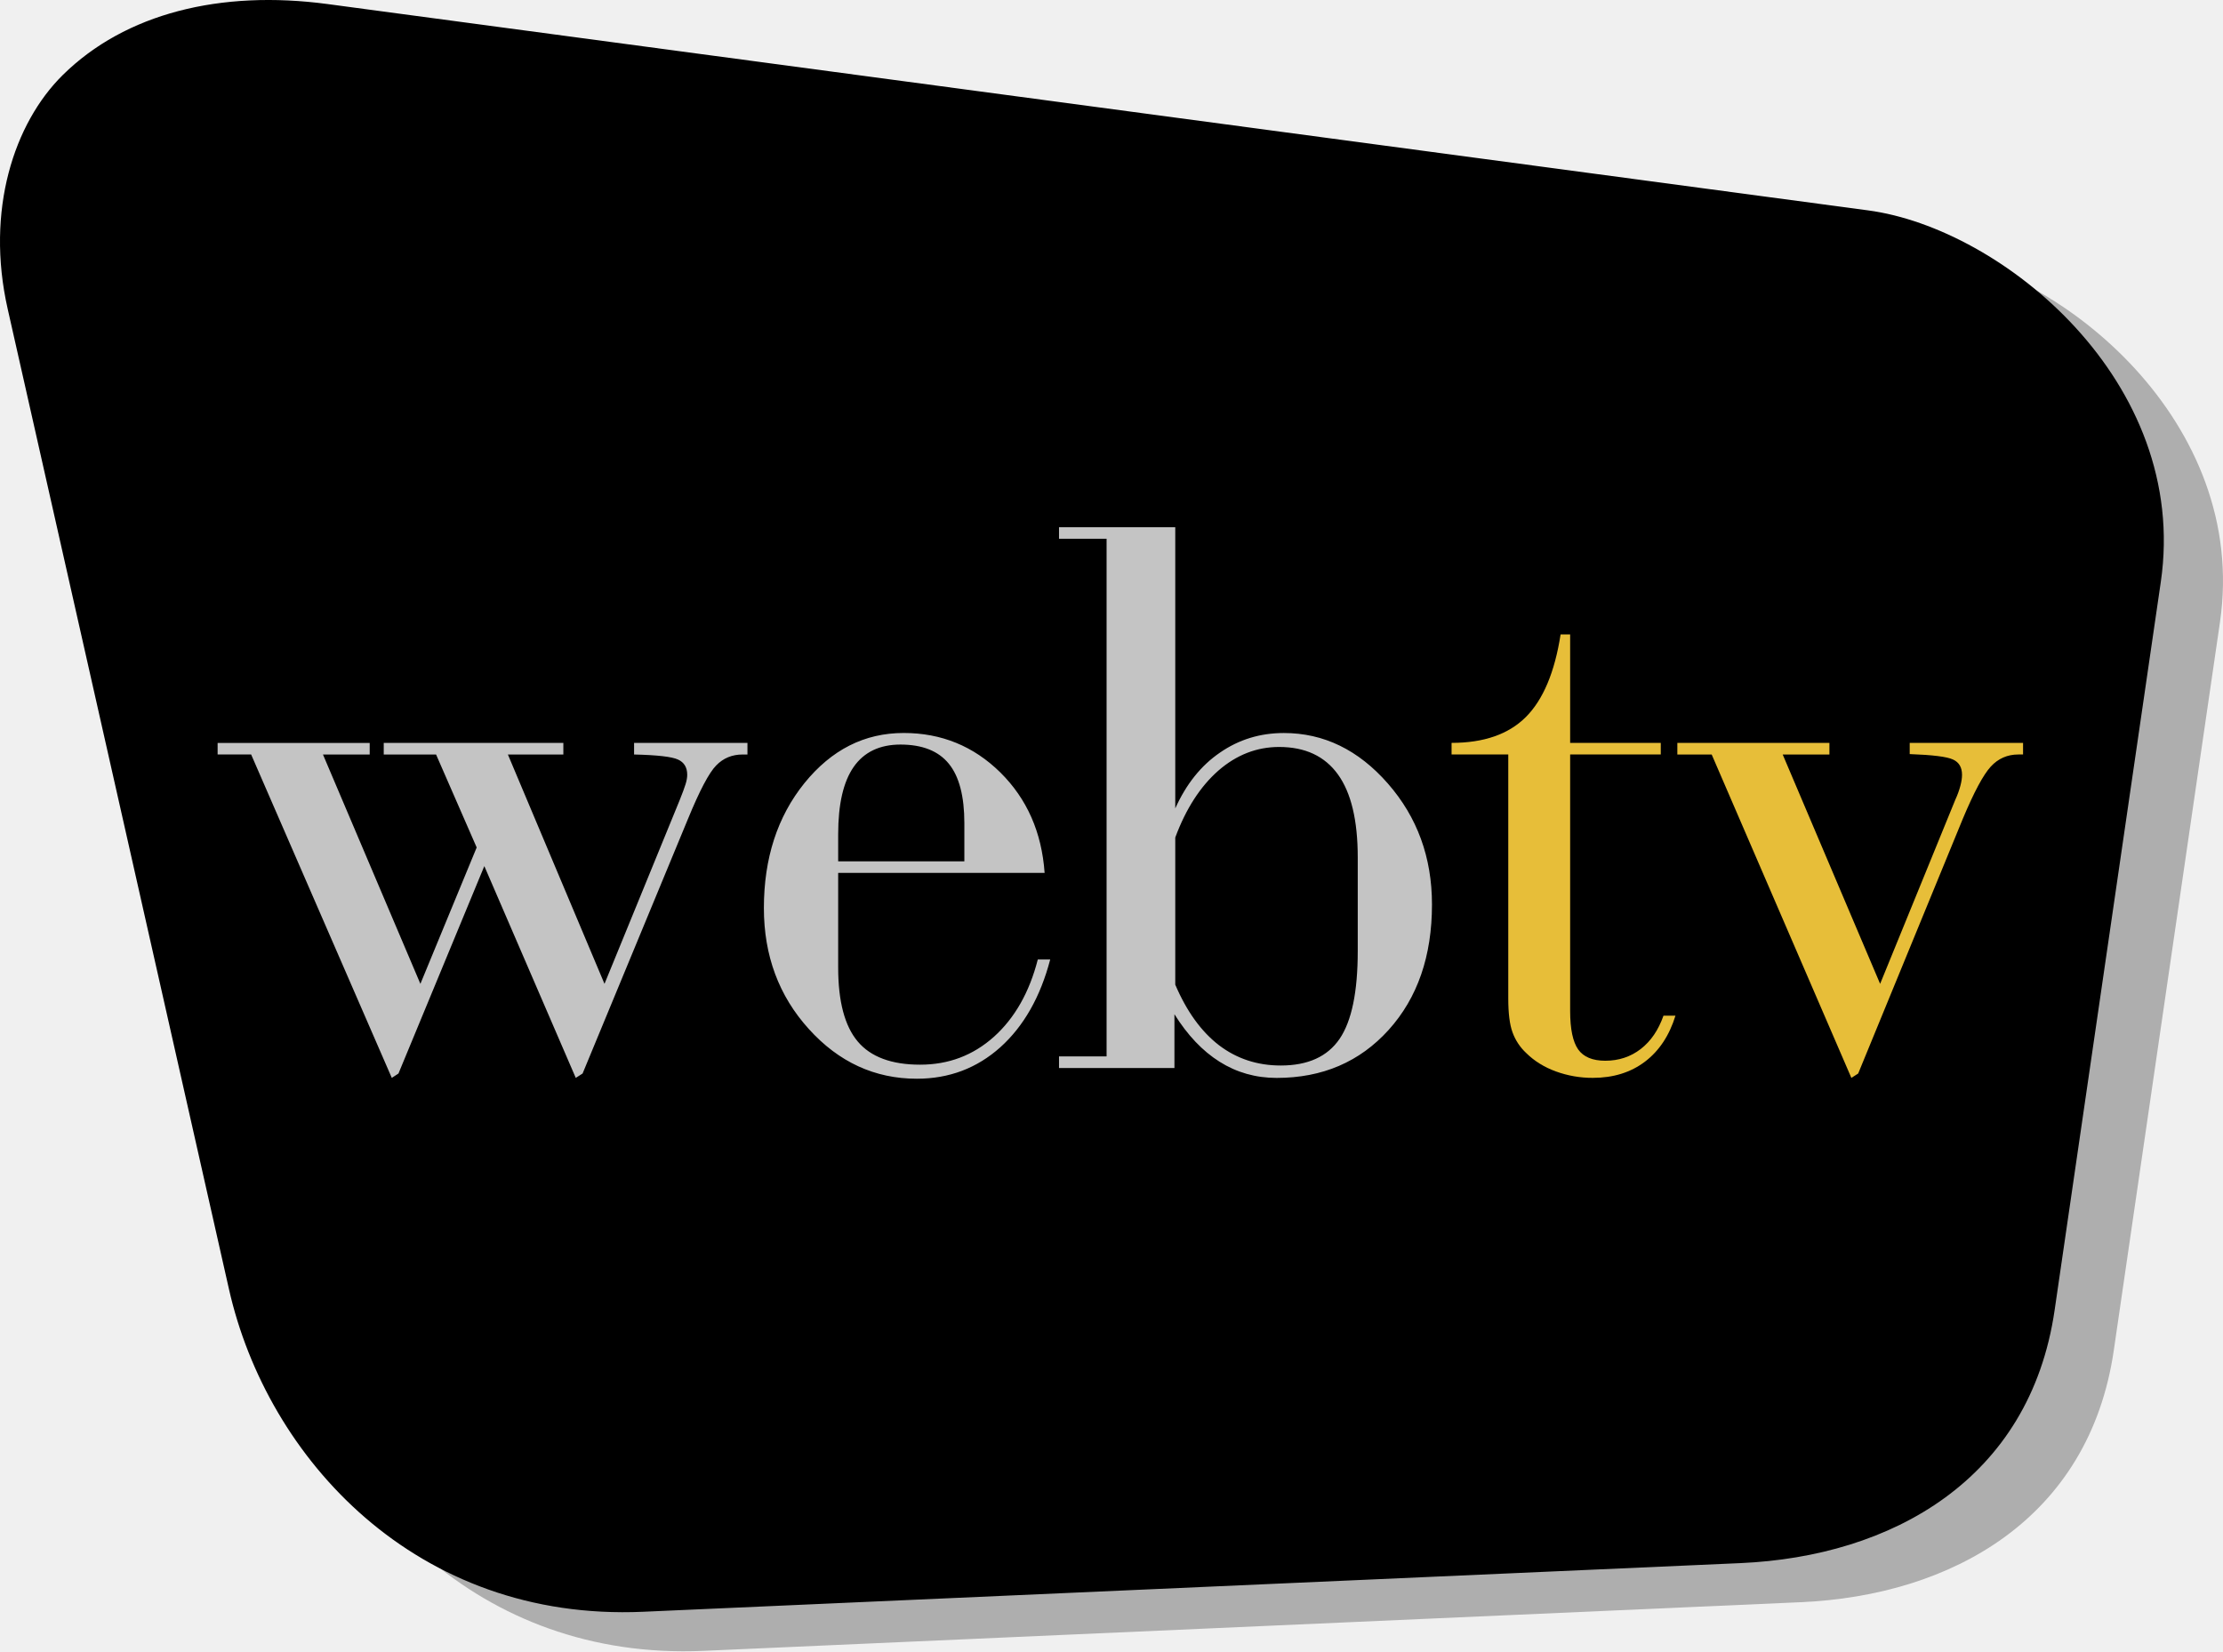
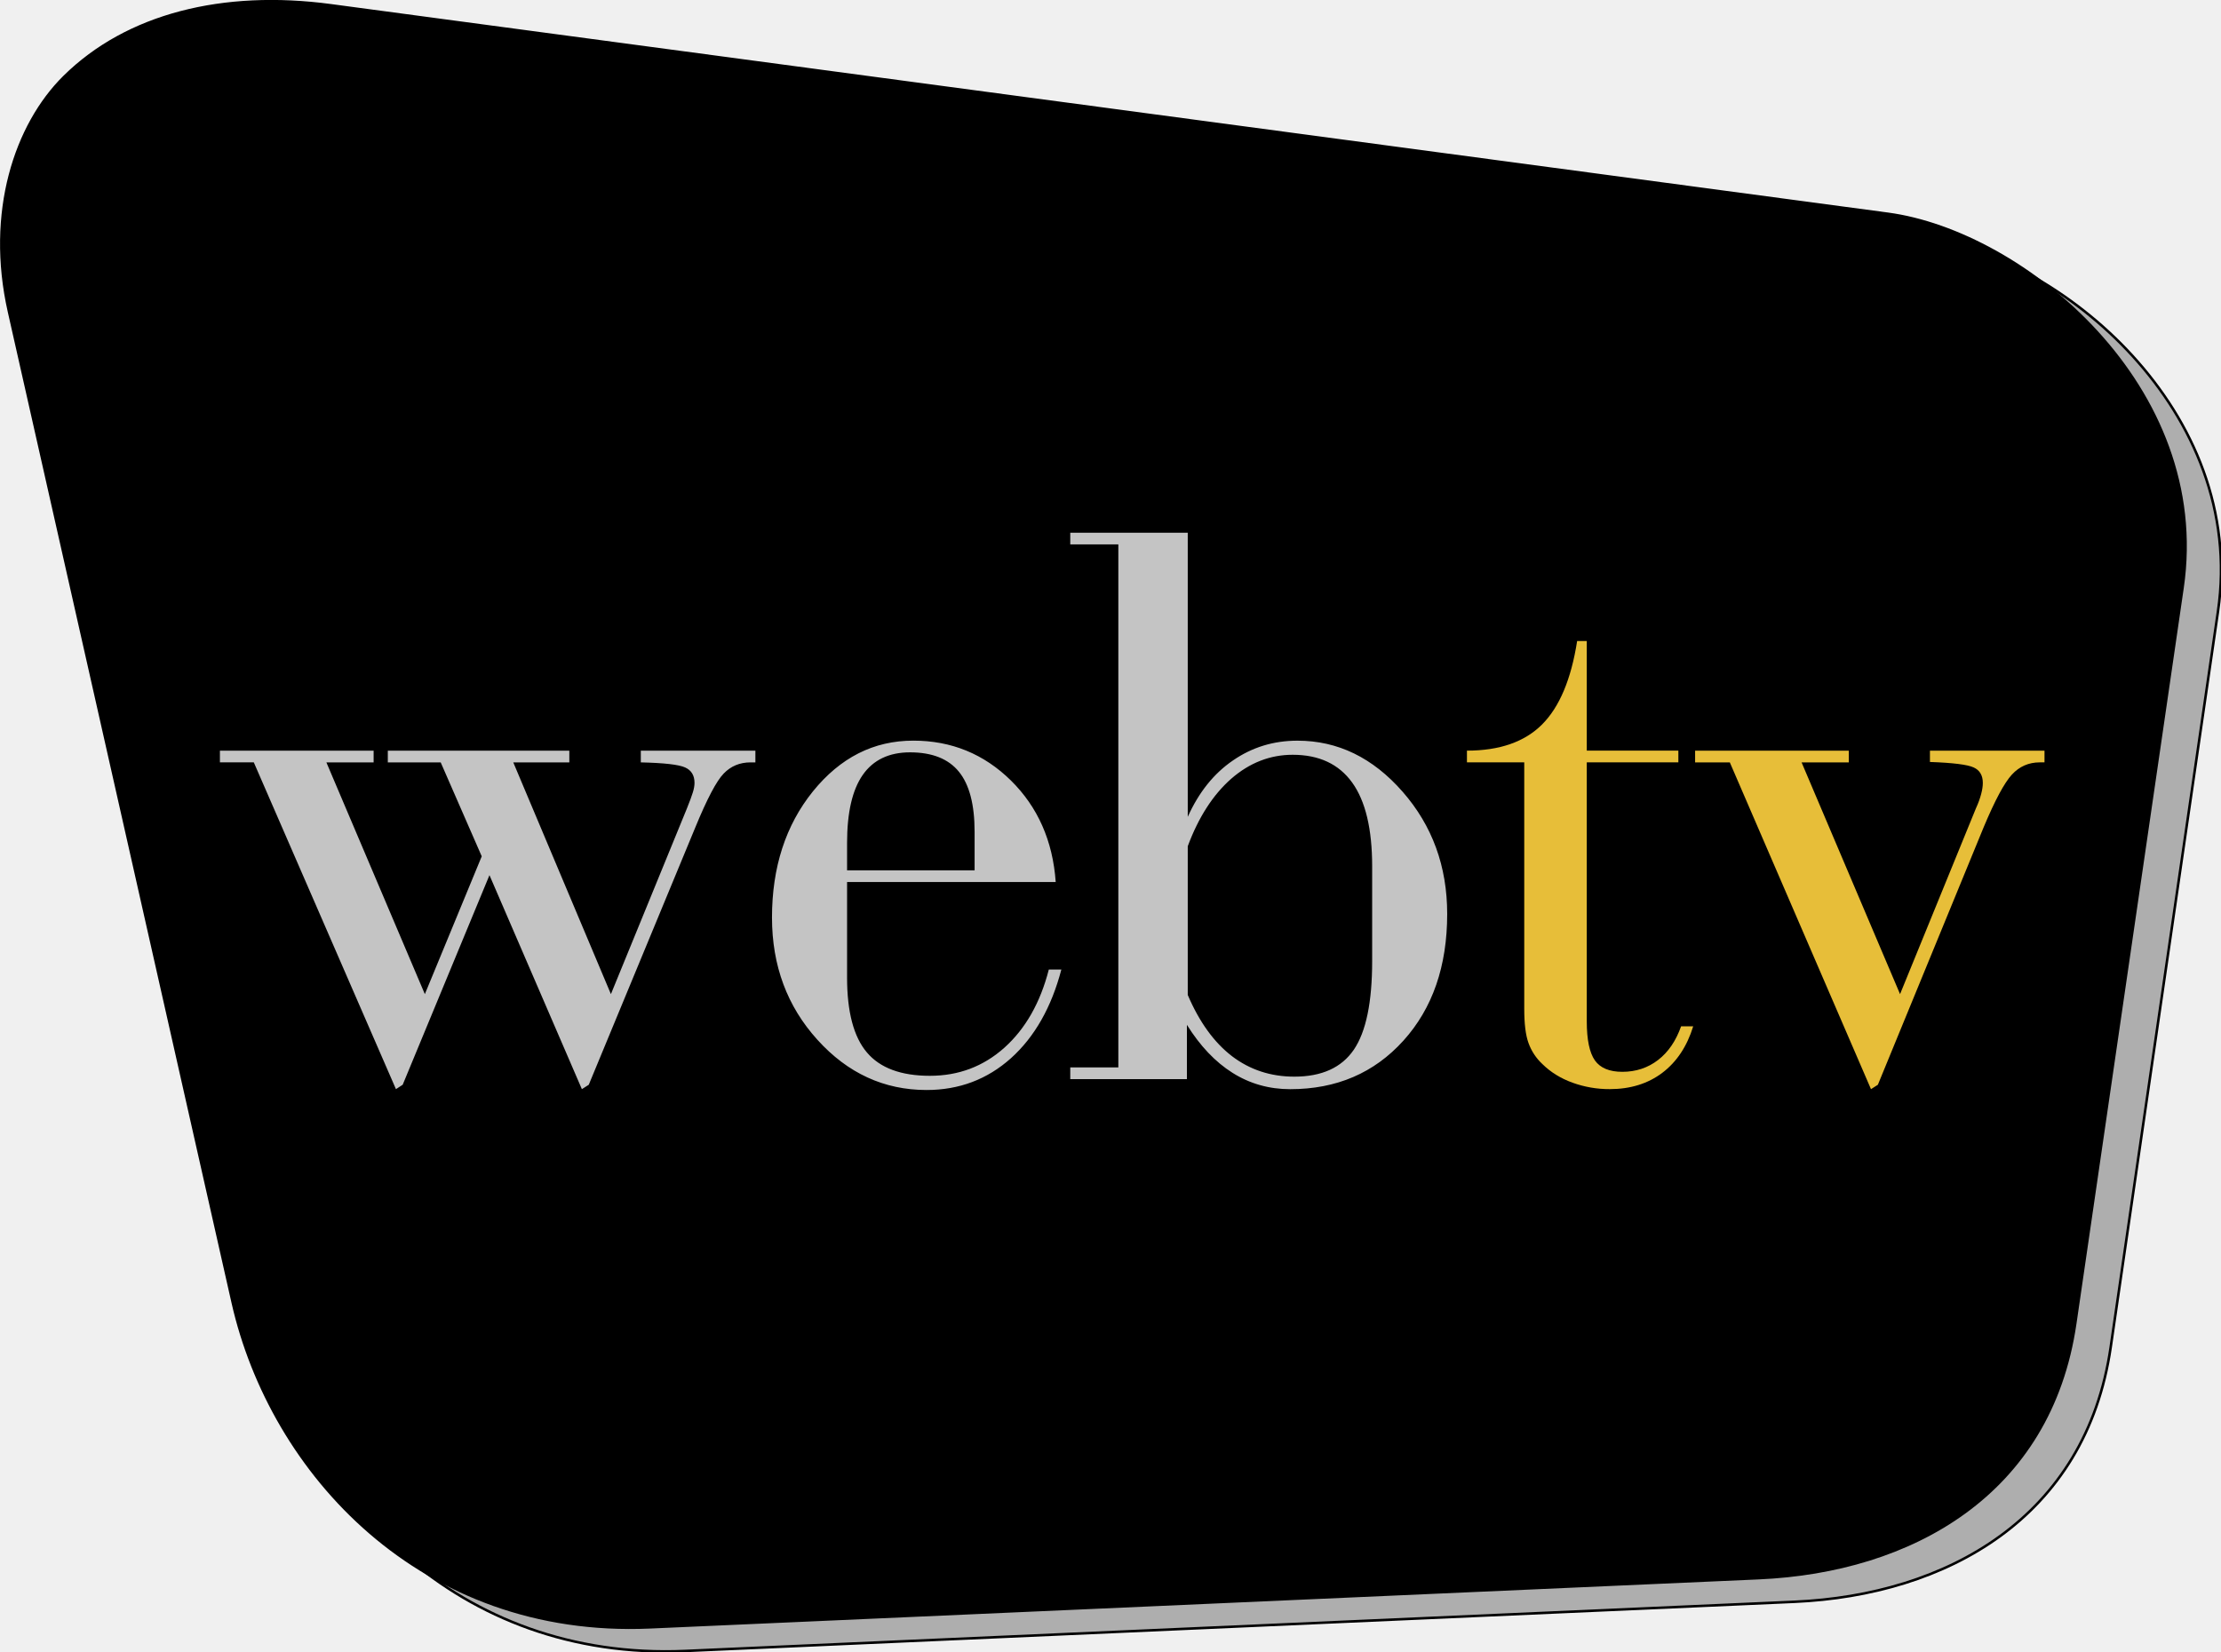
- <svg xmlns="http://www.w3.org/2000/svg" viewBox="120.886 117.968 263 195.377" version="1.1" id="svg3" width="263" height="195.377">
-   <defs id="defs3" />
-   <g id="g2">
-     <path d="m 166.767,123.365 182.265,24.413 c 15.869,2.125 37.93,20.244 34.496,43.798 l -12.562,86.16 c -2.913,19.989 -19.227,29.012 -37.006,29.799 l -129.844,5.758 c -26.742,1.185 -44.334,-18.05 -48.85,-38.055 l -26.181,-115.981 c -2.631,-11.65 0.761,-21.894 6.477,-27.536 7.349,-7.253 18.562,-10.048 31.204,-8.356 z" stroke="#000000" stroke-width="0.295" stroke-miterlimit="2.613" id="path4" style="opacity:1;fill:#aeaeae;fill-opacity:1;stroke:none" />
-     <path d="m 159.62,118.594 182.265,24.413 c 15.869,2.125 37.93,20.244 34.496,43.798 l -12.562,86.16 c -2.913,19.989 -19.227,29.012 -37.006,29.799 l -129.844,5.758 c -26.742,1.185 -44.334,-18.05 -48.85,-38.055 l -26.181,-115.981 c -2.631,-11.65 0.761,-21.894 6.477,-27.536 7.349,-7.253 18.562,-10.048 31.204,-8.356 z" stroke="#000000" stroke-width="0.295" stroke-miterlimit="2.613" id="path1" />
-     <g id="g1">
-       <path d="m 323.393,207.238 h -4.063 v -1.369 h 17.992 v 1.369 h -5.528 l 11.527,27.137 8.884,-21.758 c 0.291,-0.627 0.484,-1.19 0.611,-1.674 0.131,-0.484 0.195,-0.918 0.195,-1.305 0,-0.871 -0.355,-1.482 -1.065,-1.804 -0.711,-0.336 -2.419,-0.547 -5.125,-0.644 v -1.322 h 13.41 v 1.369 h -0.563 c -1.289,0 -2.386,0.484 -3.257,1.434 -0.886,0.966 -1.983,3.011 -3.305,6.169 l -12.381,30.146 -0.806,0.515 z m -16.745,30.34 c 0,2.143 0.32,3.657 0.95,4.559 0.63,0.883 1.692,1.335 3.209,1.335 1.596,0 2.997,-0.467 4.19,-1.386 1.21,-0.935 2.095,-2.252 2.694,-3.946 h 1.417 c -0.723,2.352 -1.935,4.173 -3.61,5.442 -1.68,1.274 -3.742,1.916 -6.161,1.916 a 12.634,12.634 0 0 1 -4.367,-0.756 c -1.372,-0.499 -2.549,-1.223 -3.515,-2.176 a 6.253,6.253 0 0 1 -1.628,-2.464 c -0.339,-0.932 -0.499,-2.269 -0.499,-3.994 v -28.875 h -6.708 v -1.369 c 3.804,0 6.741,-1.014 8.788,-3.059 2.047,-2.045 3.417,-5.315 4.111,-9.775 h 1.129 v 12.835 h 10.721 v 1.369 h -10.721 v 30.342 z" fill="#e7be39" id="path2" style="stroke-width:1.367" />
-       <path d="m 246.177,242.958 h 5.628 v -61.245 h -5.628 v -1.368 h 13.753 v 33.272 c 1.289,-2.867 3.046,-5.072 5.288,-6.601 2.24,-1.549 4.755,-2.319 7.559,-2.319 4.725,0 8.82,1.997 12.303,5.974 3.481,3.977 5.221,8.744 5.221,14.319 0,6.102 -1.708,11.046 -5.125,14.832 -3.42,3.786 -7.834,5.683 -13.253,5.683 -2.482,0 -4.738,-0.644 -6.753,-1.916 -2.019,-1.271 -3.79,-3.139 -5.338,-5.619 v 6.361 h -13.655 z m 13.753,-25.897 v 17.409 c 1.353,3.171 3.078,5.554 5.173,7.167 2.095,1.594 4.529,2.4 7.304,2.4 3.209,0 5.531,-1.05 6.968,-3.159 1.434,-2.109 2.143,-5.571 2.143,-10.371 v -11.097 c 0,-4.364 -0.774,-7.632 -2.338,-9.808 -1.565,-2.173 -3.887,-3.254 -6.965,-3.254 -2.646,0 -5.047,0.935 -7.192,2.803 -2.127,1.87 -3.835,4.51 -5.092,7.908 z m -39.881,4.189 v 11.192 c 0,4.01 0.774,6.94 2.321,8.761 1.531,1.818 3.999,2.736 7.368,2.736 3.369,0 6.271,-1.095 8.738,-3.302 2.451,-2.205 4.192,-5.248 5.191,-9.145 h 1.468 c -1.162,4.428 -3.128,7.89 -5.902,10.387 -2.773,2.479 -6.061,3.722 -9.883,3.722 -4.965,0 -9.238,-1.967 -12.769,-5.878 -3.547,-3.913 -5.321,-8.682 -5.321,-14.319 0,-5.878 1.596,-10.805 4.789,-14.768 3.208,-3.961 7.11,-5.943 11.754,-5.943 4.466,0 8.27,1.562 11.43,4.669 3.145,3.109 4.901,7.071 5.24,11.886 h -24.424 z m 0,-1.369 h 14.929 v -4.525 c 0,-3.174 -0.612,-5.526 -1.838,-7.024 -1.225,-1.513 -3.143,-2.269 -5.724,-2.269 -2.449,0 -4.304,0.886 -5.53,2.641 -1.225,1.756 -1.837,4.413 -1.837,7.971 z m -73.417,-12.642 v -1.369 h 17.993 v 1.369 h -5.53 l 11.527,27.137 6.659,-16.137 -4.804,-11.001 h -6.191 v -1.369 h 21.249 v 1.369 h -6.562 l 11.43,27.137 8.884,-21.711 c 0.339,-0.854 0.581,-1.482 0.709,-1.916 0.13,-0.417 0.194,-0.787 0.194,-1.11 0,-0.871 -0.37,-1.482 -1.096,-1.804 -0.726,-0.336 -2.451,-0.532 -5.191,-0.596 v -1.369 h 13.413 v 1.369 h -0.564 c -1.257,0 -2.306,0.435 -3.143,1.305 -0.838,0.854 -1.952,2.963 -3.321,6.297 l -12.478,30.146 -0.806,0.515 -10.818,-25.058 -10.158,24.542 -0.79,0.515 -16.639,-38.263 h -3.966 z" fill="#ffffff" id="path3" style="stroke-width:1.367;fill:#c4c4c4;fill-opacity:1" />
-     </g>
+ <svg xmlns="http://www.w3.org/2000/svg" width="260" height="193.38" version="1.1" viewBox="120.89 117.97 260 193.38">
+   <path d="m163.77 121.36 182.27 24.413c15.869 2.125 37.93 20.244 34.496 43.798l-12.562 86.16c-2.913 19.989-19.227 29.012-37.006 29.799l-129.84 5.758c-26.742 1.185-44.334-18.05-48.85-38.055l-26.181-115.98c-2.631-11.65 0.761-21.894 6.477-27.536 7.349-7.253 18.562-10.048 31.204-8.356z" fill="#aeaeae" stroke="#000" stroke-miterlimit="2.613" stroke-width=".295" />
+   <path d="m159.62 118.59 182.27 24.413c15.869 2.125 37.93 20.244 34.496 43.798l-12.562 86.16c-2.913 19.989-19.227 29.012-37.006 29.799l-129.84 5.758c-26.742 1.185-44.334-18.05-48.85-38.055l-26.181-115.98c-2.631-11.65 0.761-21.894 6.477-27.536 7.349-7.253 18.562-10.048 31.204-8.356z" stroke="#000" stroke-miterlimit="2.613" stroke-width=".295" />
+   <g stroke-width="1.367">
+     <path d="m323.39 207.24h-4.063v-1.369h17.992v1.369h-5.528l11.527 27.137 8.884-21.758c0.291-0.627 0.484-1.19 0.611-1.674 0.131-0.484 0.195-0.918 0.195-1.305 0-0.871-0.355-1.482-1.065-1.804-0.711-0.336-2.419-0.547-5.125-0.644v-1.322h13.41v1.369h-0.563c-1.289 0-2.386 0.484-3.257 1.434-0.886 0.966-1.983 3.011-3.305 6.169l-12.381 30.146-0.806 0.515zm-16.745 30.34c0 2.143 0.32 3.657 0.95 4.559 0.63 0.883 1.692 1.335 3.209 1.335 1.596 0 2.997-0.467 4.19-1.386 1.21-0.935 2.095-2.252 2.694-3.946h1.417c-0.723 2.352-1.935 4.173-3.61 5.442-1.68 1.274-3.742 1.916-6.161 1.916a12.634 12.634 0 0 1-4.367-0.756c-1.372-0.499-2.549-1.223-3.515-2.176a6.253 6.253 0 0 1-1.628-2.464c-0.339-0.932-0.499-2.269-0.499-3.994v-28.875h-6.708v-1.369c3.804 0 6.741-1.014 8.788-3.059s3.417-5.315 4.111-9.775h1.129v12.835h10.721v1.369h-10.721v30.342z" fill="#e7be39" />
+     <path d="m246.18 242.96h5.628v-61.245h-5.628v-1.368h13.753v33.272c1.289-2.867 3.046-5.072 5.288-6.601 2.24-1.548 4.755-2.319 7.559-2.319 4.725 0 8.819 1.997 12.303 5.974 3.481 3.977 5.221 8.744 5.221 14.319 0 6.103-1.708 11.046-5.125 14.832-3.42 3.786-7.834 5.683-13.253 5.683-2.482 0-4.739-0.644-6.753-1.916-2.019-1.271-3.79-3.139-5.338-5.619v6.361h-13.655zm13.753-25.897v17.409c1.353 3.171 3.078 5.554 5.173 7.167 2.095 1.594 4.529 2.4 7.304 2.4 3.209 0 5.531-1.05 6.968-3.159 1.434-2.109 2.143-5.571 2.143-10.371v-11.097c0-4.364-0.774-7.632-2.338-9.808-1.565-2.173-3.887-3.254-6.965-3.254-2.646 0-5.047 0.935-7.192 2.803-2.127 1.87-3.835 4.51-5.093 7.908zm-39.881 4.189v11.192c0 4.01 0.774 6.94 2.321 8.761 1.531 1.818 3.999 2.736 7.368 2.736 3.369 0 6.271-1.095 8.738-3.302 2.451-2.205 4.192-5.248 5.191-9.145h1.468c-1.162 4.428-3.128 7.89-5.902 10.387-2.773 2.479-6.061 3.722-9.883 3.722-4.965 0-9.238-1.967-12.769-5.878-3.547-3.913-5.321-8.681-5.321-14.319 0-5.878 1.596-10.805 4.789-14.768 3.208-3.961 7.11-5.943 11.754-5.943 4.466 0 8.27 1.562 11.43 4.669 3.145 3.109 4.901 7.072 5.24 11.886h-24.424zm0-1.369h14.929v-4.525c0-3.174-0.612-5.526-1.838-7.024-1.225-1.513-3.143-2.269-5.724-2.269-2.449 0-4.304 0.886-5.53 2.64-1.225 1.756-1.837 4.413-1.837 7.971zm-73.417-12.642v-1.369h17.993v1.369h-5.53l11.527 27.137 6.659-16.137-4.804-11.001h-6.191v-1.369h21.249v1.369h-6.562l11.43 27.137 8.884-21.711c0.339-0.854 0.581-1.482 0.709-1.916 0.13-0.417 0.194-0.787 0.194-1.11 0-0.871-0.37-1.482-1.096-1.804-0.726-0.336-2.451-0.532-5.191-0.596v-1.369h13.413v1.369h-0.564c-1.257 0-2.306 0.435-3.143 1.305-0.838 0.854-1.952 2.963-3.321 6.297l-12.478 30.146-0.806 0.515-10.818-25.058-10.158 24.542-0.79 0.515-16.639-38.263h-3.966z" fill="#c4c4c4" />
  </g>
</svg>
